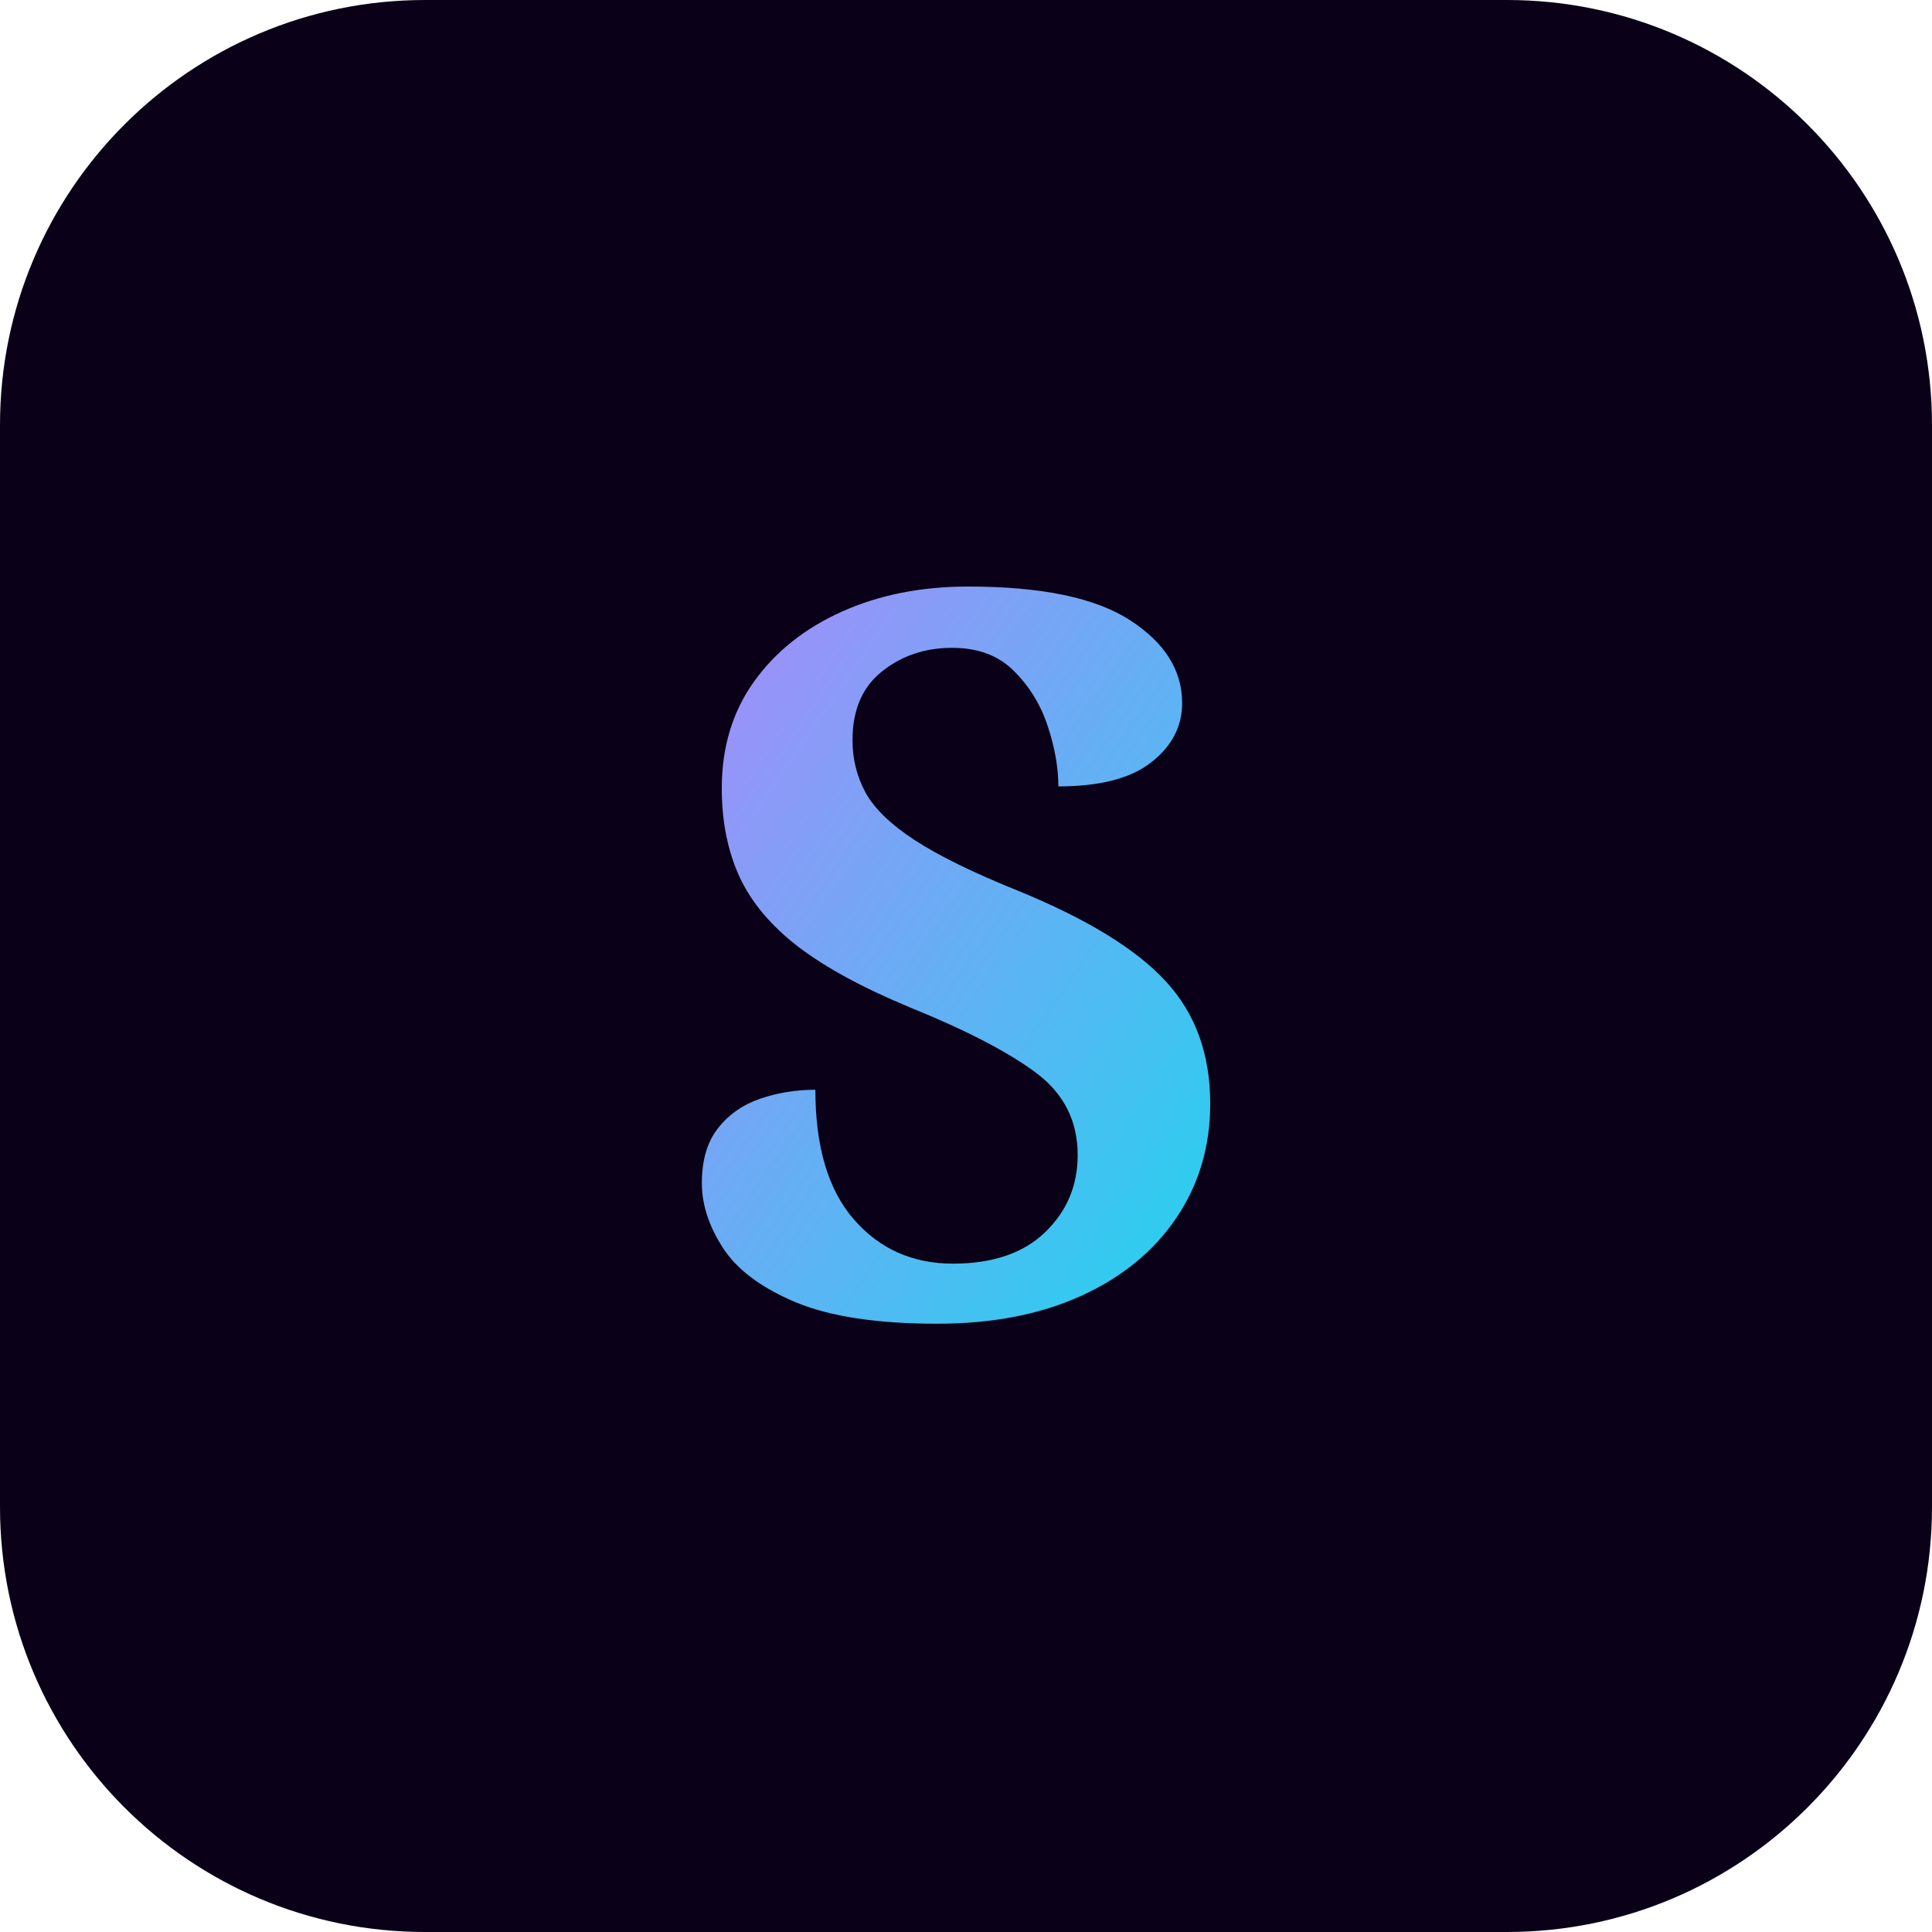
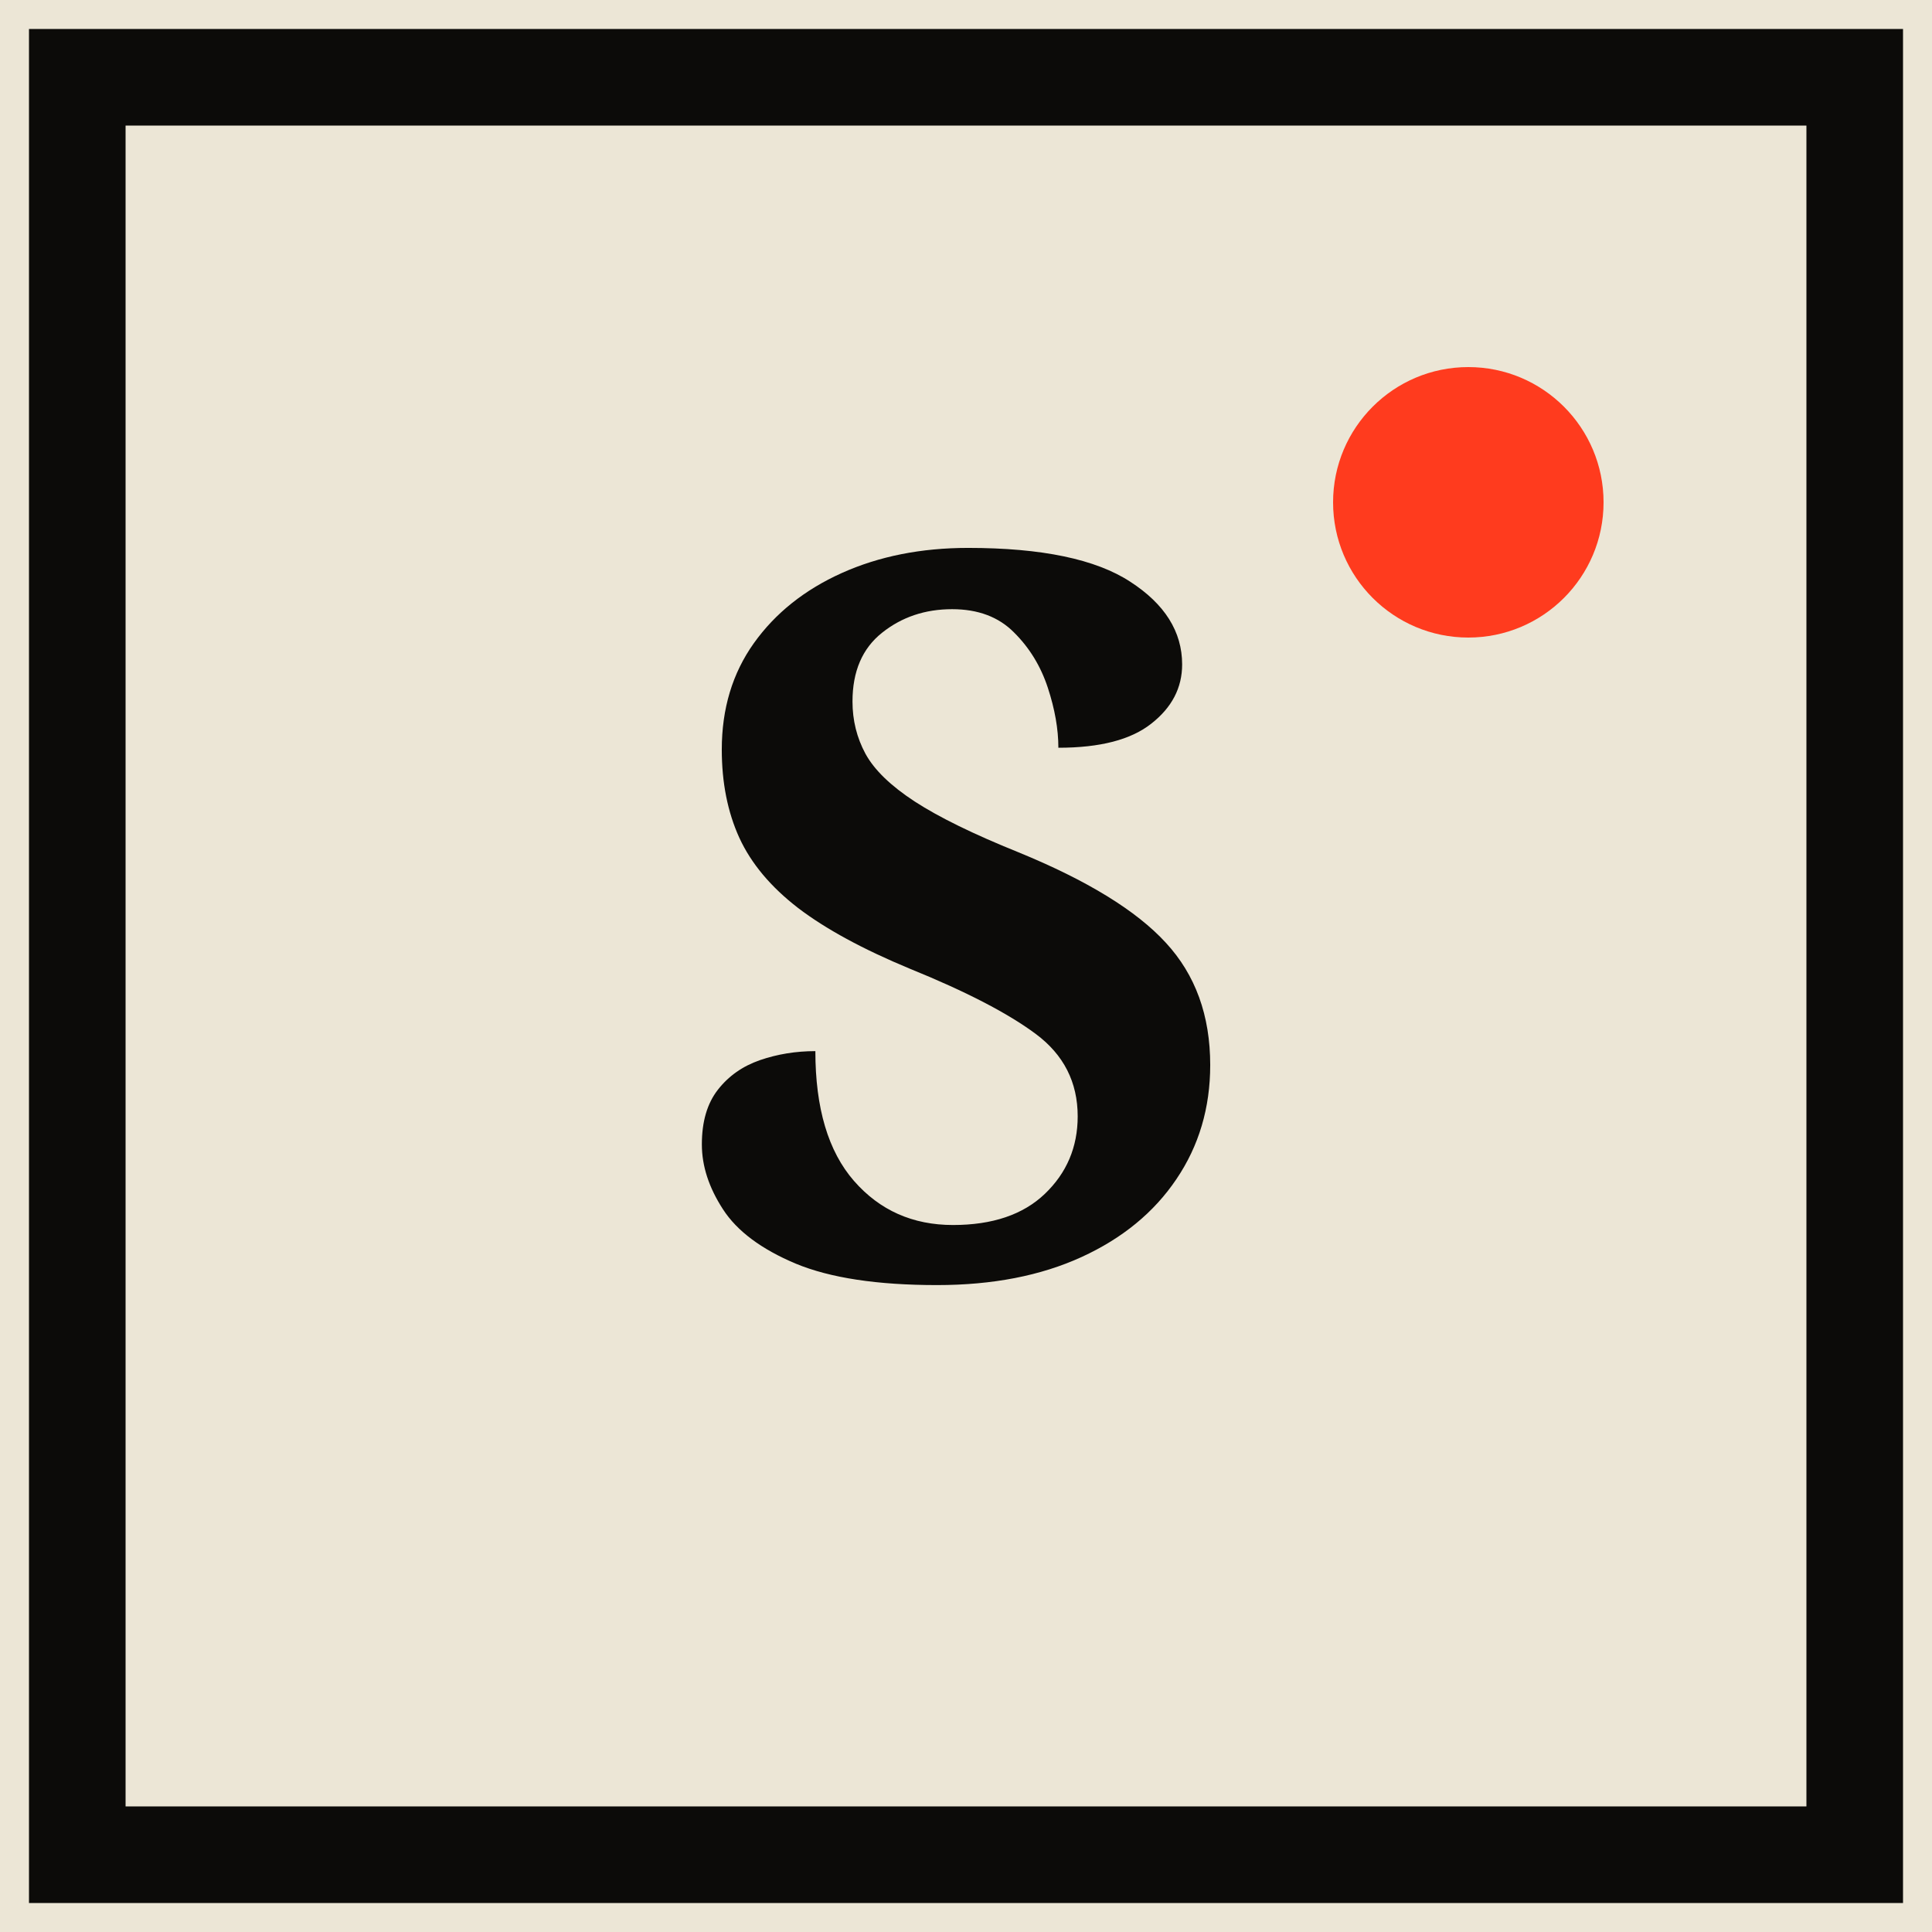
<svg xmlns="http://www.w3.org/2000/svg" viewBox="0 0 100 100">
-   <defs>
-     <linearGradient id="g" x1="0" y1="0" x2="1" y2="1">
-       <stop offset="0%" stop-color="#a78bfa" />
-       <stop offset="100%" stop-color="#22d3ee" />
-     </linearGradient>
-   </defs>
-   <rect width="100" height="100" rx="22" fill="#0a0118" />
-   <text x="50" y="68" font-size="52" text-anchor="middle" fill="url(#g)" font-family="Georgia, serif" font-weight="bold">S</text>
+   <rect width="100" height="100" fill="#ECE6D6" />
+   <rect x="4" y="4" width="92" height="92" fill="none" stroke="#0C0B09" stroke-width="5" />
+   <text x="50" y="66" font-size="52" text-anchor="middle" fill="#0C0B09" font-family="Georgia, serif" font-weight="bold">S</text>
+   <circle cx="76" cy="26" r="7" fill="#FF3B1E" />
</svg>
